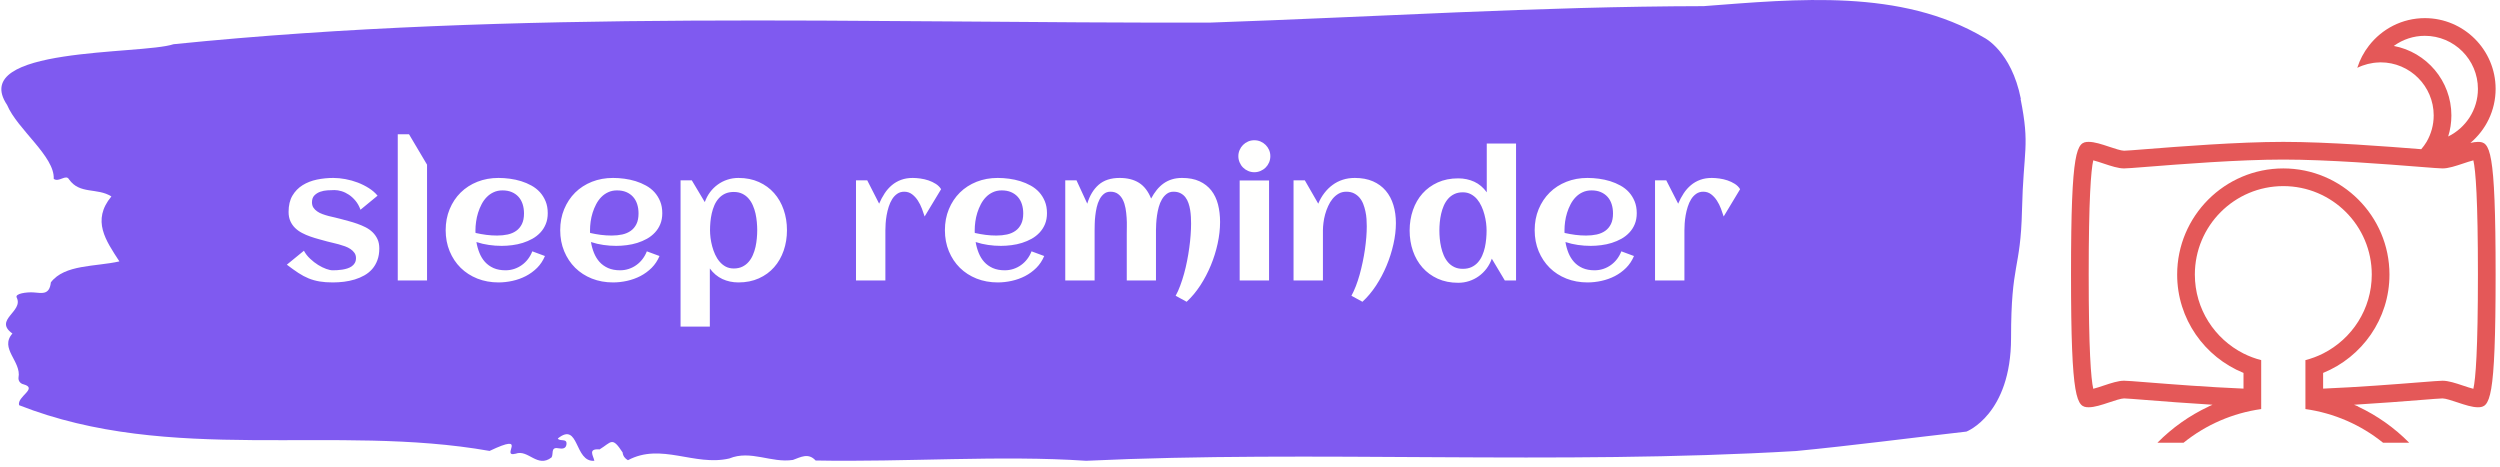
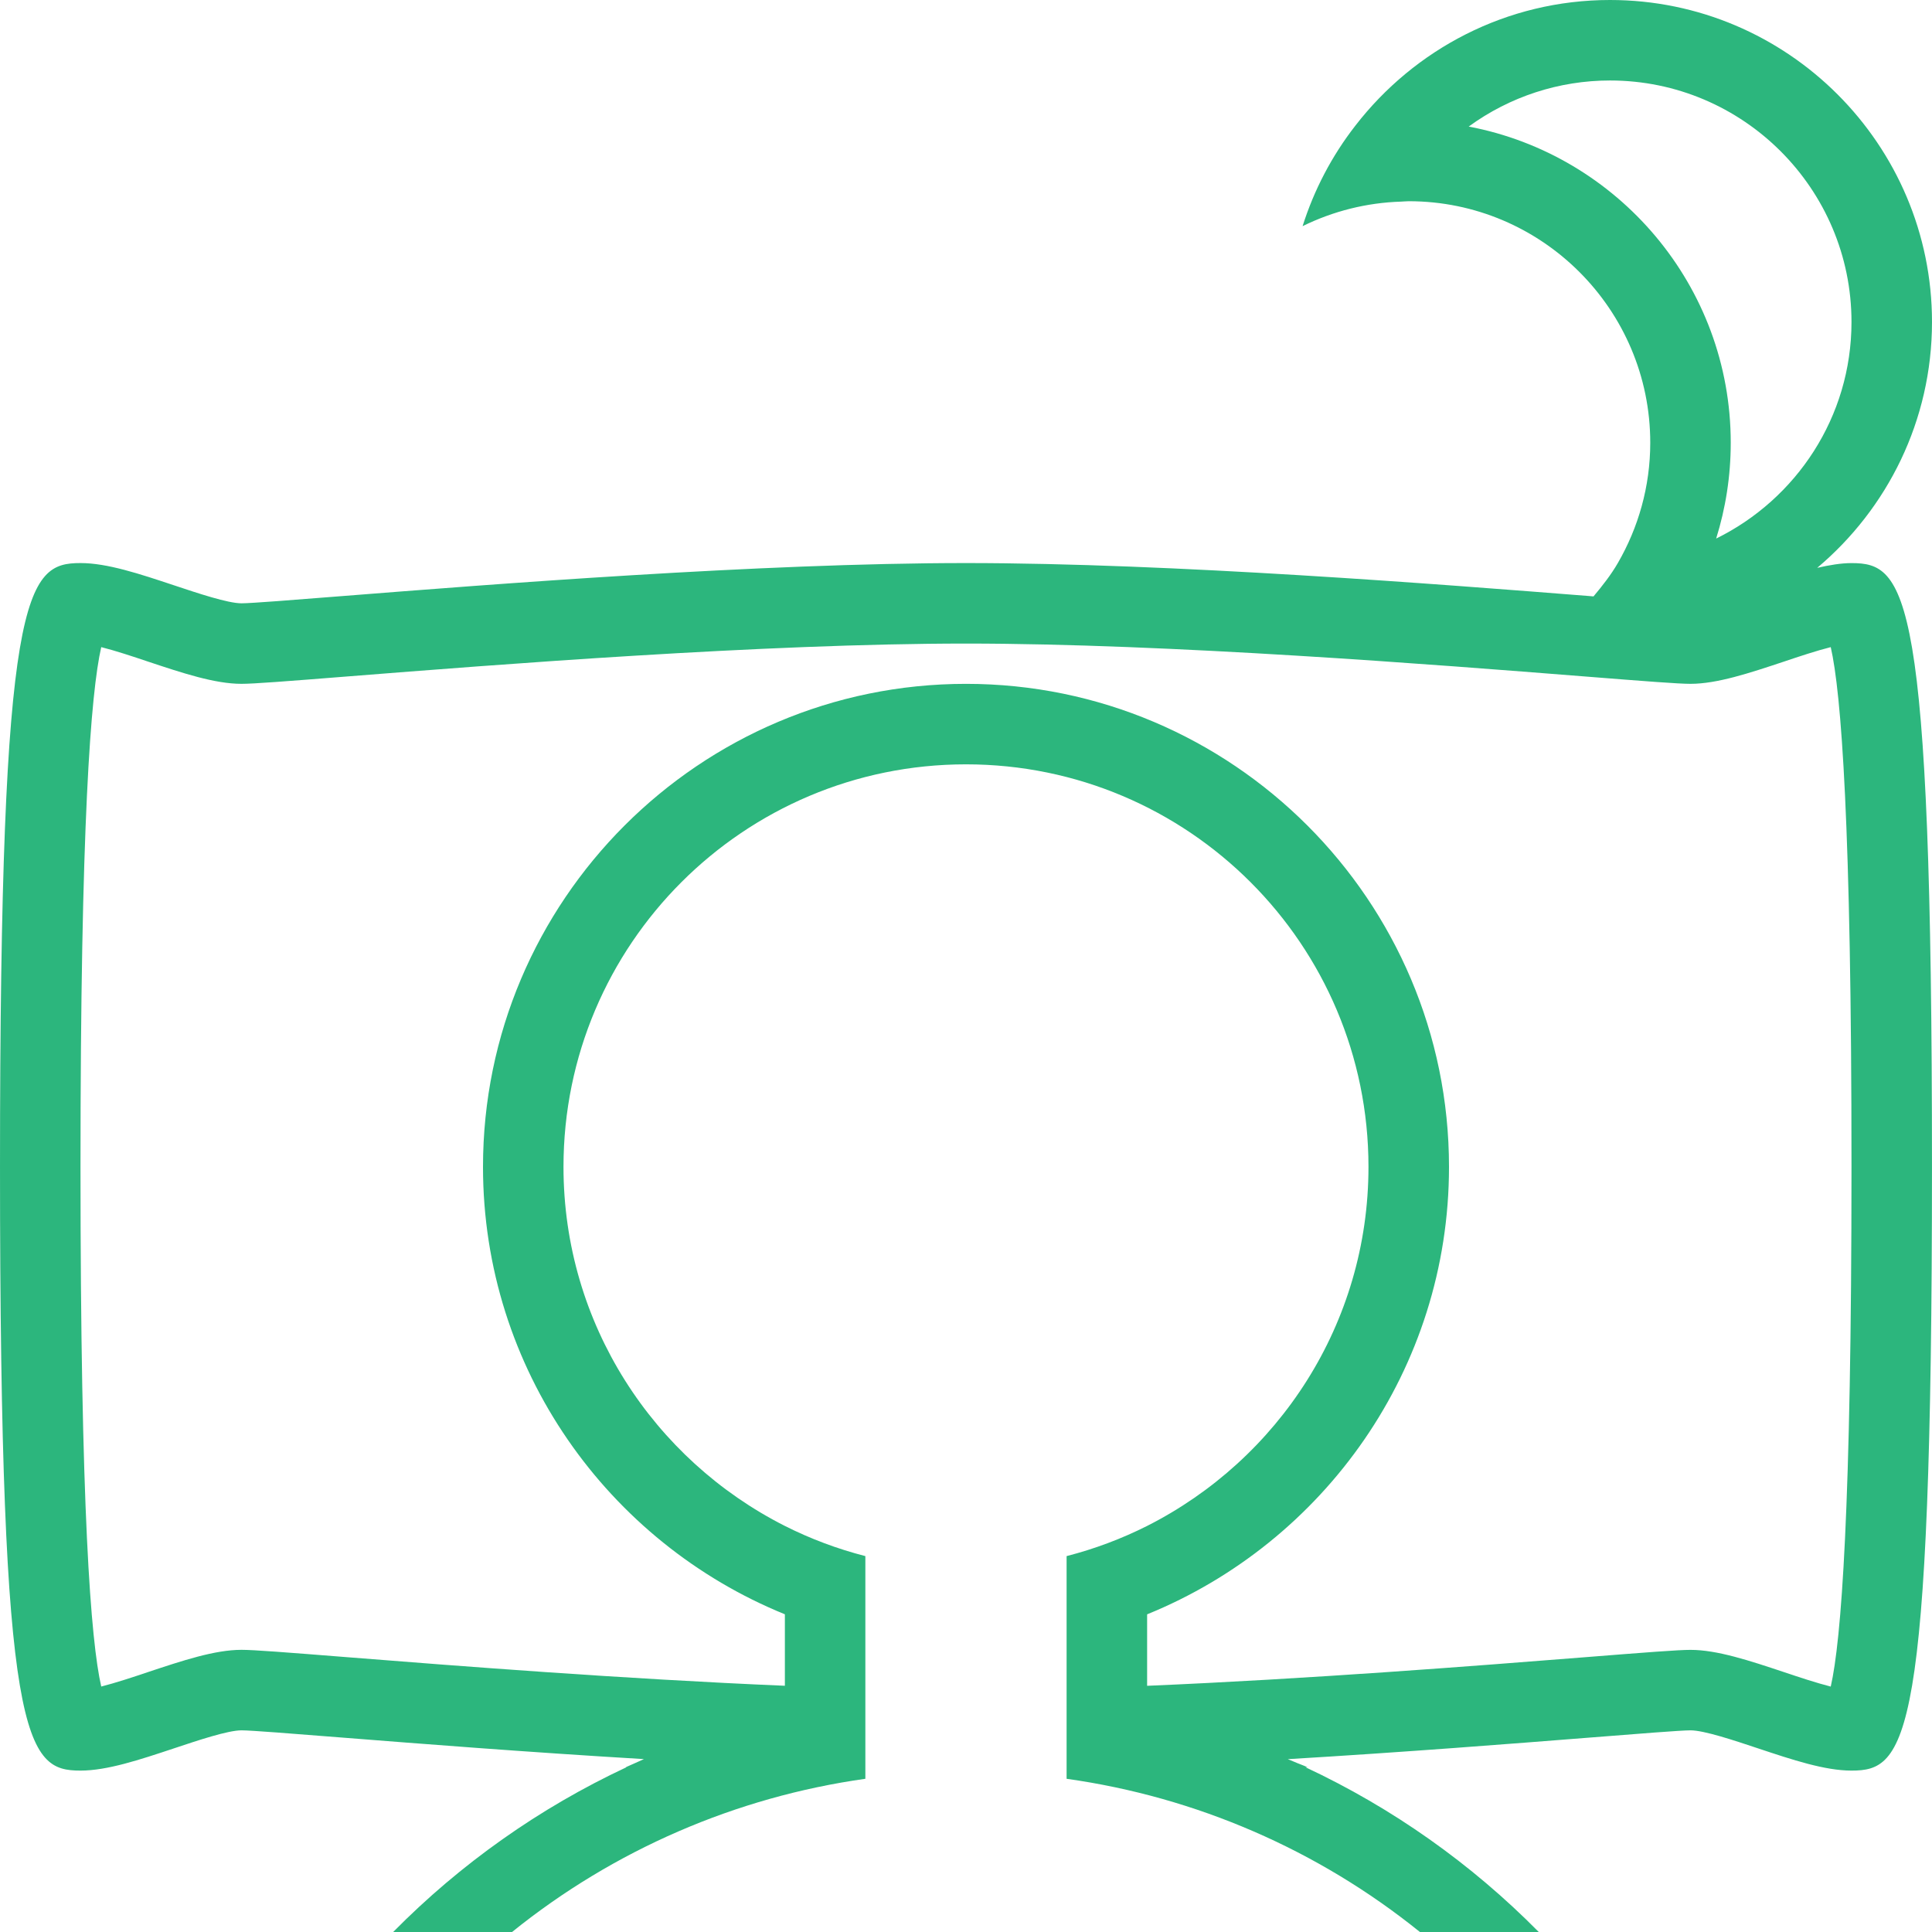
- <svg xmlns="http://www.w3.org/2000/svg" version="1.1" width="1500" height="280" viewBox="0 0 1500 280">
-   <g transform="matrix(1,0,0,1,-0.9086955,-1.741818)">
-     <svg viewBox="0 0 396 74" data-background-color="#2b2c34" preserveAspectRatio="xMidYMid meet" height="280" width="1500">
-       <g id="tight-bounds" transform="matrix(1,0,0,1,0.2401044,0.4603376)">
-         <svg viewBox="0 0 395.52 73.079" height="73.079" width="395.52">
-           <g>
-             <svg viewBox="0 0 487.358 90.048" height="73.079" width="395.52">
-               <g>
-                 <svg viewBox="0 0 395.52 90.048" height="90.048" width="395.52">
-                   <g id="textblocktransform">
-                     <svg viewBox="0 0 395.52 90.048" height="90.048" width="395.52" id="textblock">
-                       <g>
-                         <svg viewBox="0 0 395.52 90.048" height="90.048" width="395.52">
-                           <path d="M394.594 19.314C392.735 9.967 387.435 7.368 387.435 7.368 371.165-2.259 350.86-0.184 332.619 1.199 300.414 1.255 268.339 3.312 236.208 4.415 168.767 4.583 100.749 1.816 33.643 8.639 27.339 10.733-6.54 9.051 1.121 20.51 3.129 25.277 10.456 30.567 10.232 34.942 11.236 35.708 12.631 33.951 13.226 35.054 15.309 38.026 18.711 36.624 21.501 38.381 17.614 43.074 20.403 46.981 23.062 51.075 18.377 52.14 12.371 51.635 9.675 55.169 9.396 57.73 7.89 57.244 6.235 57.131 5.026 57.057 2.59 57.337 2.999 58.141 4.394 60.889-1.594 62.478 2.162 65.17-0.422 68.086 3.948 70.61 3.353 73.769 3.278 74.405 3.687 74.947 4.338 75.096 7.22 75.9 3.018 77.47 3.464 79.172 33.029 90.799 65.104 82.761 95.394 88.107 103.259 84.368 97.346 89.435 100.489 88.649 102.943 87.733 104.728 91.528 107.499 89.378 107.927 88.762 107.276 87.303 108.8 87.584 109.6 87.733 110.307 87.696 110.418 86.836 110.586 85.546 109.117 86.35 108.726 85.677 112.947 82.275 111.906 90.369 115.866 90.033 115.68 89.042 114.528 87.621 116.889 87.808 119.232 86.387 119.306 85.21 121.389 88.406 121.463 89.098 121.835 89.584 122.43 89.921 128.938 86.443 135.409 91.154 142.233 89.584 146.417 87.864 150.433 90.519 154.672 89.864 156.16 89.341 157.666 88.406 159.098 89.977 176.632 90.313 195.319 88.911 211.943 90.033 256.364 87.939 303.836 90.893 350.674 88.126 361.719 87.06 373.192 85.546 383.958 84.331 383.958 84.331 392.679 81.004 392.679 66.048S394.538 52.963 394.817 41.055C395.096 29.147 396.398 28.661 394.538 19.314Z" opacity="1" fill="#7f5af0" data-fill-palette-color="tertiary" />
-                           <g transform="matrix(1,0,0,1,55.76832,26.23067)">
-                             <svg width="283.983" viewBox="1.66 -41.19 409.46 54.2" height="37.587" data-palette-color="#fffffe">
-                               <path d="M27.71-9.01L27.71-9.01Q27.71-7.15 27.17-5.71 26.64-4.27 25.71-3.21 24.78-2.15 23.51-1.43 22.24-0.71 20.79-0.27 19.34 0.17 17.75 0.37 16.16 0.56 14.6 0.56L14.6 0.56Q12.5 0.56 10.89 0.29 9.28 0.02 7.81-0.57 6.35-1.17 4.9-2.12 3.44-3.08 1.66-4.44L1.66-4.44 6.47-8.37Q7.13-7.13 8.22-6.12 9.3-5.1 10.47-4.37 11.65-3.64 12.74-3.25 13.84-2.86 14.53-2.86L14.53-2.86Q15.09-2.86 15.8-2.89 16.5-2.93 17.24-3.04 17.97-3.15 18.68-3.37 19.38-3.59 19.93-3.97 20.48-4.35 20.81-4.92 21.14-5.49 21.14-6.3L21.14-6.3Q21.14-7.13 20.72-7.75 20.29-8.37 19.6-8.84 18.92-9.3 18.04-9.62 17.16-9.94 16.27-10.18 15.38-10.42 14.55-10.61 13.72-10.79 13.11-10.96L13.11-10.96Q11.99-11.28 10.74-11.61 9.5-11.94 8.28-12.37 7.06-12.79 5.94-13.38 4.83-13.96 3.99-14.78 3.15-15.6 2.65-16.71 2.15-17.82 2.15-19.31L2.15-19.31Q2.15-22.05 3.23-23.89 4.32-25.73 6.1-26.84 7.89-27.95 10.16-28.42 12.43-28.88 14.77-28.88L14.77-28.88Q16.38-28.88 18.16-28.55 19.95-28.22 21.63-27.58 23.32-26.93 24.78-26 26.25-25.07 27.22-23.88L27.22-23.88 22.41-19.92Q21.88-21.39 21.01-22.44 20.14-23.49 19.13-24.16 18.12-24.83 17.05-25.15 15.99-25.46 15.09-25.46L15.09-25.46Q14.21-25.46 13.11-25.39 12.01-25.32 11.05-24.98 10.08-24.63 9.41-23.94 8.74-23.24 8.74-22.02L8.74-22.02Q8.74-21.14 9.14-20.52 9.55-19.9 10.21-19.45 10.86-18.99 11.71-18.69 12.55-18.38 13.43-18.15 14.31-17.92 15.14-17.75 15.97-17.58 16.63-17.38L16.63-17.38Q17.75-17.07 19.01-16.74 20.26-16.41 21.48-15.98 22.71-15.55 23.84-14.98 24.98-14.4 25.83-13.57 26.68-12.74 27.2-11.63 27.71-10.52 27.71-9.01ZM41.16-32.62L41.16 0 32.91 0 32.91-41.19 36.08-41.19 41.16-32.62ZM54.83-13.38L54.83-13.38Q56.34-13.04 57.86-12.84 59.37-12.65 60.91-12.65L60.91-12.65Q62.52-12.65 63.9-12.95 65.28-13.26 66.29-13.98 67.3-14.7 67.89-15.89 68.48-17.09 68.48-18.87L68.48-18.87Q68.48-20.31 68.09-21.51 67.7-22.71 66.93-23.56 66.16-24.41 65.03-24.89 63.91-25.37 62.42-25.37L62.42-25.37Q61.03-25.37 59.92-24.85 58.81-24.34 57.97-23.47 57.12-22.61 56.53-21.46 55.93-20.31 55.54-19.07 55.15-17.82 54.98-16.55 54.8-15.28 54.8-14.16L54.8-14.16Q54.8-13.96 54.8-13.77 54.8-13.57 54.83-13.38ZM75.17-18.95L75.17-18.95Q75.17-17.21 74.6-15.86 74.04-14.5 73.08-13.48 72.11-12.45 70.84-11.74 69.58-11.04 68.13-10.58 66.69-10.13 65.17-9.94 63.64-9.74 62.2-9.74L62.2-9.74Q60.37-9.74 58.59-10 56.81-10.25 55.07-10.82L55.07-10.82Q55.34-9.2 55.93-7.75 56.51-6.3 57.49-5.21 58.47-4.13 59.89-3.49 61.32-2.86 63.28-2.86L63.28-2.86Q64.57-2.86 65.74-3.25 66.91-3.64 67.89-4.35 68.87-5.05 69.61-6.03 70.36-7.01 70.82-8.2L70.82-8.2 74.38-6.88Q73.58-4.96 72.18-3.55 70.77-2.15 69-1.23 67.23-0.32 65.24 0.12 63.25 0.56 61.3 0.56L61.3 0.56Q58.08 0.56 55.34-0.52 52.61-1.61 50.63-3.56 48.65-5.52 47.53-8.23 46.41-10.94 46.41-14.16L46.41-14.16Q46.41-17.38 47.53-20.09 48.65-22.8 50.63-24.76 52.61-26.71 55.34-27.8 58.08-28.88 61.3-28.88L61.3-28.88Q62.86-28.88 64.5-28.66 66.13-28.44 67.67-27.97 69.21-27.49 70.58-26.73 71.94-25.98 72.96-24.87 73.97-23.75 74.57-22.29 75.17-20.83 75.17-18.95ZM87.1-13.38L87.1-13.38Q88.62-13.04 90.13-12.84 91.64-12.65 93.18-12.65L93.18-12.65Q94.79-12.65 96.17-12.95 97.55-13.26 98.56-13.98 99.58-14.7 100.16-15.89 100.75-17.09 100.75-18.87L100.75-18.87Q100.75-20.31 100.36-21.51 99.97-22.71 99.2-23.56 98.43-24.41 97.31-24.89 96.18-25.37 94.69-25.37L94.69-25.37Q93.3-25.37 92.19-24.85 91.08-24.34 90.24-23.47 89.4-22.61 88.8-21.46 88.2-20.31 87.81-19.07 87.42-17.82 87.25-16.55 87.08-15.28 87.08-14.16L87.08-14.16Q87.08-13.96 87.08-13.77 87.08-13.57 87.1-13.38ZM107.44-18.95L107.44-18.95Q107.44-17.21 106.88-15.86 106.32-14.5 105.35-13.48 104.39-12.45 103.12-11.74 101.85-11.04 100.41-10.58 98.97-10.13 97.44-9.94 95.92-9.74 94.47-9.74L94.47-9.74Q92.64-9.74 90.86-10 89.08-10.25 87.35-10.82L87.35-10.82Q87.61-9.2 88.2-7.75 88.79-6.3 89.76-5.21 90.74-4.13 92.17-3.49 93.6-2.86 95.55-2.86L95.55-2.86Q96.84-2.86 98.01-3.25 99.19-3.64 100.16-4.35 101.14-5.05 101.88-6.03 102.63-7.01 103.09-8.2L103.09-8.2 106.66-6.88Q105.85-4.96 104.45-3.55 103.04-2.15 101.27-1.23 99.5-0.32 97.51 0.12 95.52 0.56 93.57 0.56L93.57 0.56Q90.35 0.56 87.61-0.52 84.88-1.61 82.9-3.56 80.93-5.52 79.8-8.23 78.68-10.94 78.68-14.16L78.68-14.16Q78.68-17.38 79.8-20.09 80.93-22.8 82.9-24.76 84.88-26.71 87.61-27.8 90.35-28.88 93.57-28.88L93.57-28.88Q95.13-28.88 96.77-28.66 98.41-28.44 99.94-27.97 101.48-27.49 102.85-26.73 104.22-25.98 105.23-24.87 106.24-23.75 106.84-22.29 107.44-20.83 107.44-18.95ZM142.57-14.16L142.57-14.16Q142.57-11.08 141.64-8.4 140.71-5.71 138.95-3.72 137.2-1.73 134.66-0.59 132.12 0.56 128.9 0.56L128.9 0.56Q126.43 0.56 124.37-0.4 122.3-1.37 120.84-3.37L120.84-3.37 120.84 13.01 112.59 13.01 112.59-28.2 115.76-28.2 119.42-22.07Q119.96-23.61 120.9-24.87 121.84-26.12 123.07-27.01 124.31-27.91 125.78-28.39 127.26-28.88 128.9-28.88L128.9-28.88Q132.12-28.88 134.66-27.73 137.2-26.59 138.95-24.6 140.71-22.61 141.64-19.92 142.57-17.24 142.57-14.16ZM134.19-14.16L134.19-14.16Q134.19-15.23 134.08-16.44 133.97-17.65 133.71-18.85 133.44-20.04 132.96-21.14 132.49-22.24 131.75-23.08 131.02-23.93 129.98-24.43 128.95-24.93 127.58-24.93L127.58-24.93Q126.16-24.93 125.12-24.44 124.09-23.95 123.34-23.11 122.6-22.27 122.12-21.18 121.65-20.09 121.38-18.9 121.11-17.7 121-16.48 120.89-15.26 120.89-14.16L120.89-14.16Q120.89-13.18 121.03-12 121.18-10.82 121.5-9.62 121.82-8.42 122.33-7.3 122.84-6.18 123.59-5.3 124.33-4.42 125.32-3.89 126.31-3.37 127.58-3.37L127.58-3.37Q128.97-3.37 129.99-3.87 131.02-4.37 131.75-5.21 132.49-6.05 132.96-7.15 133.44-8.25 133.71-9.45 133.97-10.64 134.08-11.87 134.19-13.09 134.19-14.16ZM186-25.71L186-25.71 181.36-18.02Q181.06-18.99 180.6-20.21 180.14-21.44 179.45-22.5 178.77-23.56 177.82-24.28 176.86-25 175.62-25L175.62-25Q174.47-25 173.63-24.41 172.79-23.83 172.2-22.89 171.62-21.95 171.24-20.76 170.86-19.58 170.65-18.37 170.44-17.16 170.37-16.05 170.3-14.94 170.3-14.14L170.3-14.14 170.3 0 162.02 0 162.02-28.2 165.19-28.2 168.54-21.63Q169.22-23.22 170.1-24.55 170.98-25.88 172.13-26.84 173.28-27.81 174.73-28.34 176.18-28.88 178.01-28.88L178.01-28.88Q178.96-28.88 180.14-28.72 181.31-28.56 182.43-28.19 183.55-27.81 184.51-27.2 185.46-26.59 186-25.71ZM195.49-13.38L195.49-13.38Q197-13.04 198.52-12.84 200.03-12.65 201.57-12.65L201.57-12.65Q203.18-12.65 204.56-12.95 205.94-13.26 206.95-13.98 207.97-14.7 208.55-15.89 209.14-17.09 209.14-18.87L209.14-18.87Q209.14-20.31 208.75-21.51 208.36-22.71 207.59-23.56 206.82-24.41 205.7-24.89 204.57-25.37 203.08-25.37L203.08-25.37Q201.69-25.37 200.58-24.85 199.47-24.34 198.63-23.47 197.79-22.61 197.19-21.46 196.59-20.31 196.2-19.07 195.81-17.82 195.64-16.55 195.47-15.28 195.47-14.16L195.47-14.16Q195.47-13.96 195.47-13.77 195.47-13.57 195.49-13.38ZM215.83-18.95L215.83-18.95Q215.83-17.21 215.27-15.86 214.7-14.5 213.74-13.48 212.78-12.45 211.51-11.74 210.24-11.04 208.8-10.58 207.36-10.13 205.83-9.94 204.3-9.74 202.86-9.74L202.86-9.74Q201.03-9.74 199.25-10 197.47-10.25 195.73-10.82L195.73-10.82Q196-9.2 196.59-7.75 197.17-6.3 198.15-5.21 199.13-4.13 200.56-3.49 201.98-2.86 203.94-2.86L203.94-2.86Q205.23-2.86 206.4-3.25 207.58-3.64 208.55-4.35 209.53-5.05 210.27-6.03 211.02-7.01 211.48-8.2L211.48-8.2 215.05-6.88Q214.24-4.96 212.84-3.55 211.43-2.15 209.66-1.23 207.89-0.32 205.9 0.12 203.91 0.56 201.96 0.56L201.96 0.56Q198.74 0.56 196-0.52 193.27-1.61 191.29-3.56 189.31-5.52 188.19-8.23 187.07-10.94 187.07-14.16L187.07-14.16Q187.07-17.38 188.19-20.09 189.31-22.8 191.29-24.76 193.27-26.71 196-27.8 198.74-28.88 201.96-28.88L201.96-28.88Q203.52-28.88 205.16-28.66 206.79-28.44 208.33-27.97 209.87-27.49 211.24-26.73 212.6-25.98 213.62-24.87 214.63-23.75 215.23-22.29 215.83-20.83 215.83-18.95ZM264.6-16.46L264.6-16.46Q264.6-13.55 263.92-10.4 263.24-7.25 262-4.26 260.77-1.27 259.04 1.39 257.3 4.05 255.18 6.01L255.18 6.01 252.08 4.32Q252.79 3.05 253.37 1.46 253.96-0.12 254.45-1.88 254.94-3.64 255.3-5.49 255.67-7.35 255.92-9.19 256.18-11.04 256.3-12.77 256.43-14.5 256.43-16.02L256.43-16.02Q256.43-16.87 256.38-17.87 256.33-18.87 256.17-19.87 256.01-20.87 255.69-21.79 255.38-22.71 254.83-23.43 254.28-24.15 253.46-24.57 252.64-25 251.49-25L251.49-25Q250.37-25 249.58-24.4 248.78-23.8 248.22-22.85 247.66-21.9 247.33-20.7 247-19.51 246.83-18.3 246.66-17.09 246.6-15.99 246.54-14.89 246.54-14.14L246.54-14.14 246.54 0 238.31 0 238.31-13.13Q238.31-13.99 238.33-15.2 238.36-16.41 238.27-17.72 238.19-19.04 237.96-20.35 237.72-21.66 237.22-22.68 236.72-23.71 235.87-24.35 235.01-25 233.72-25L233.72-25Q232.62-25 231.88-24.39 231.13-23.78 230.63-22.81 230.13-21.85 229.85-20.64 229.57-19.43 229.44-18.23 229.3-17.02 229.28-15.93 229.25-14.84 229.25-14.14L229.25-14.14 229.25 0 220.98 0 220.98-28.2 224.15-28.2 227.18-21.63Q228.2-25.05 230.41-26.97 232.62-28.88 236.28-28.88L236.28-28.88Q239.58-28.88 241.75-27.51 243.93-26.15 245.17-23.07L245.17-23.07Q245.88-24.41 246.75-25.49 247.61-26.56 248.67-27.32 249.74-28.08 251.03-28.48 252.32-28.88 253.89-28.88L253.89-28.88Q256.77-28.88 258.81-27.94 260.84-27 262.14-25.34 263.43-23.68 264.02-21.4 264.6-19.12 264.6-16.46ZM278.76-35.01L278.76-35.01Q278.76-34.08 278.41-33.25 278.05-32.42 277.44-31.81 276.83-31.2 276-30.85 275.17-30.49 274.25-30.49L274.25-30.49Q273.32-30.49 272.5-30.85 271.68-31.2 271.07-31.81 270.46-32.42 270.11-33.25 269.75-34.08 269.75-35.01L269.75-35.01Q269.75-35.94 270.11-36.76 270.46-37.57 271.07-38.18 271.68-38.79 272.5-39.15 273.32-39.5 274.25-39.5L274.25-39.5Q275.17-39.5 276-39.15 276.83-38.79 277.44-38.18 278.05-37.57 278.41-36.76 278.76-35.94 278.76-35.01ZM278.4-28.17L278.4 0 270.12 0 270.12-28.17 278.4-28.17ZM314.14-16.16L314.14-16.16Q314.14-13.31 313.44-10.21 312.74-7.1 311.5-4.13 310.25-1.15 308.52 1.48 306.79 4.1 304.71 6.01L304.71 6.01 301.61 4.32Q302.27 3.1 302.86 1.59 303.44 0.07 303.92-1.62 304.39-3.32 304.77-5.13 305.15-6.93 305.41-8.7 305.66-10.47 305.8-12.15 305.93-13.82 305.93-15.26L305.93-15.26Q305.93-16.21 305.86-17.3 305.79-18.38 305.55-19.47 305.32-20.56 304.93-21.56 304.54-22.56 303.89-23.32 303.25-24.07 302.33-24.54 301.42-25 300.17-25L300.17-25Q298.95-25 298-24.45 297.05-23.9 296.31-23.01 295.58-22.12 295.06-20.97 294.53-19.82 294.2-18.62 293.87-17.41 293.73-16.24 293.58-15.06 293.58-14.14L293.58-14.14 293.58 0 285.3 0 285.3-28.2 288.48-28.2 292.26-21.63Q292.94-23.27 293.97-24.61 294.99-25.95 296.29-26.9 297.58-27.86 299.16-28.37 300.73-28.88 302.56-28.88L302.56-28.88Q305.49-28.88 307.67-27.93 309.84-26.98 311.28-25.28 312.72-23.58 313.43-21.25 314.14-18.92 314.14-16.16ZM347.99-38.57L347.99 0 344.82 0 341.16-6.13Q340.62-4.59 339.68-3.34 338.74-2.1 337.51-1.21 336.28-0.32 334.8 0.17 333.32 0.66 331.69 0.66L331.69 0.66Q328.46 0.66 325.92-0.49 323.39-1.64 321.63-3.63 319.87-5.62 318.94-8.3 318.01-10.99 318.01-14.06L318.01-14.06Q318.01-17.14 318.94-19.82 319.87-22.51 321.63-24.49 323.39-26.46 325.92-27.61 328.46-28.76 331.69-28.76L331.69-28.76Q334.15-28.76 336.22-27.81 338.28-26.86 339.74-24.83L339.74-24.83 339.74-38.57 347.99-38.57ZM339.69-14.06L339.69-14.06Q339.69-15.04 339.55-16.21 339.4-17.38 339.08-18.58 338.77-19.78 338.25-20.9 337.74-22.02 337-22.9 336.25-23.78 335.26-24.3 334.27-24.83 333-24.83L333-24.83Q331.61-24.83 330.59-24.33 329.56-23.83 328.83-22.99 328.1-22.14 327.62-21.04 327.15-19.95 326.88-18.75 326.61-17.55 326.5-16.35 326.39-15.14 326.39-14.06L326.39-14.06Q326.39-12.99 326.5-11.78 326.61-10.57 326.88-9.38 327.15-8.18 327.62-7.07 328.1-5.96 328.83-5.11 329.56-4.27 330.59-3.77 331.61-3.27 333-3.27L333-3.27Q334.4-3.27 335.45-3.76 336.5-4.25 337.24-5.09 337.99-5.93 338.46-7.02 338.94-8.11 339.21-9.31 339.47-10.52 339.58-11.74 339.69-12.96 339.69-14.06ZM361.66-13.38L361.66-13.38Q363.18-13.04 364.69-12.84 366.21-12.65 367.74-12.65L367.74-12.65Q369.35-12.65 370.73-12.95 372.11-13.26 373.13-13.98 374.14-14.7 374.73-15.89 375.31-17.09 375.31-18.87L375.31-18.87Q375.31-20.31 374.92-21.51 374.53-22.71 373.76-23.56 372.99-24.41 371.87-24.89 370.75-25.37 369.26-25.37L369.26-25.37Q367.87-25.37 366.75-24.85 365.64-24.34 364.8-23.47 363.96-22.61 363.36-21.46 362.76-20.31 362.37-19.07 361.98-17.82 361.81-16.55 361.64-15.28 361.64-14.16L361.64-14.16Q361.64-13.96 361.64-13.77 361.64-13.57 361.66-13.38ZM382-18.95L382-18.95Q382-17.21 381.44-15.86 380.88-14.5 379.91-13.48 378.95-12.45 377.68-11.74 376.41-11.04 374.97-10.58 373.53-10.13 372-9.94 370.48-9.74 369.04-9.74L369.04-9.74Q367.21-9.74 365.42-10 363.64-10.25 361.91-10.82L361.91-10.82Q362.18-9.2 362.76-7.75 363.35-6.3 364.33-5.21 365.3-4.13 366.73-3.49 368.16-2.86 370.11-2.86L370.11-2.86Q371.41-2.86 372.58-3.25 373.75-3.64 374.73-4.35 375.7-5.05 376.45-6.03 377.19-7.01 377.66-8.2L377.66-8.2 381.22-6.88Q380.41-4.96 379.01-3.55 377.61-2.15 375.84-1.23 374.07-0.32 372.08 0.12 370.09 0.56 368.13 0.56L368.13 0.56Q364.91 0.56 362.18-0.52 359.44-1.61 357.47-3.56 355.49-5.52 354.36-8.23 353.24-10.94 353.24-14.16L353.24-14.16Q353.24-17.38 354.36-20.09 355.49-22.8 357.47-24.76 359.44-26.71 362.18-27.8 364.91-28.88 368.13-28.88L368.13-28.88Q369.7-28.88 371.33-28.66 372.97-28.44 374.51-27.97 376.04-27.49 377.41-26.73 378.78-25.98 379.79-24.87 380.8-23.75 381.4-22.29 382-20.83 382-18.95ZM411.12-25.71L411.12-25.71 406.49-18.02Q406.19-18.99 405.73-20.21 405.27-21.44 404.58-22.5 403.9-23.56 402.95-24.28 401.99-25 400.75-25L400.75-25Q399.6-25 398.76-24.41 397.92-23.83 397.33-22.89 396.74-21.95 396.37-20.76 395.99-19.58 395.78-18.37 395.57-17.16 395.5-16.05 395.43-14.94 395.43-14.14L395.43-14.14 395.43 0 387.15 0 387.15-28.2 390.32-28.2 393.67-21.63Q394.35-23.22 395.23-24.55 396.11-25.88 397.26-26.84 398.41-27.81 399.86-28.34 401.31-28.88 403.14-28.88L403.14-28.88Q404.09-28.88 405.27-28.72 406.44-28.56 407.56-28.19 408.68-27.81 409.64-27.2 410.59-26.59 411.12-25.71Z" opacity="1" transform="matrix(1,0,0,1,0,0)" fill="#fffffe" class="wordmark-text-0" data-fill-palette-color="quaternary" id="text-0" />
-                             </svg>
-                           </g>
-                         </svg>
-                       </g>
-                     </svg>
-                   </g>
-                 </svg>
-               </g>
-               <g transform="matrix(1,0,0,1,404.3933,3.541892)">
-                 <svg viewBox="0 0 82.965 82.964" height="82.964" width="82.965">
-                   <g>
-                     <svg version="1.1" x="0" y="0" viewBox="0 0 100 99.999" enable-background="new 0 0 100 100" xml:space="preserve" height="82.964" width="82.965" class="icon-icon-0" data-fill-palette-color="accent" id="icon-0">
-                       <path fill="#e45858" d="M95.833 29.146C95.286 29.146 94.684 29.25 94.058 29.392 97.687 26.337 100 21.772 100 16.666 100 7.477 92.523 0 83.333 0 77.973 0 73.21 2.554 70.158 6.498A16.6 16.6 0 0 0 67.422 11.706 12.4 12.4 0 0 1 72.512 10.436C72.649 10.432 72.781 10.415 72.917 10.415 79.81 10.415 85.417 16.022 85.417 22.915 85.417 25.185 84.8 27.31 83.738 29.145 83.38 29.763 82.936 30.325 82.48 30.87A7 7 0 0 1 82.234 30.849C74.694 30.255 60.665 29.144 50 29.144S25.305 30.255 17.765 30.849C15.202 31.053 12.988 31.227 12.5 31.227 11.796 31.227 10.242 30.708 8.993 30.291 7.221 29.701 5.546 29.144 4.167 29.144 1.353 29.146 0 30.473 0 60.396S1.353 91.646 4.167 91.646C5.546 91.646 7.221 91.088 8.993 90.499 10.242 90.082 11.796 89.562 12.5 89.562 12.988 89.562 15.202 89.738 17.765 89.941 21.669 90.249 27.317 90.694 33.333 91.051 33.634 90.917 33.935 90.777 34.242 90.651 33.788 90.837 33.349 91.044 32.904 91.243 32.731 91.32 32.556 91.393 32.385 91.473H32.422A42 42 0 0 0 20.351 99.999H26.505A37.43 37.43 0 0 1 44.791 92.07V80.544A20.7 20.7 0 0 1 40.624 78.982C33.833 75.547 29.166 68.525 29.166 60.395 29.166 48.89 38.492 39.562 49.999 39.562S70.832 48.89 70.832 60.395C70.832 68.525 66.165 75.547 59.374 78.982A20.7 20.7 0 0 1 55.207 80.544V92.07A37.4 37.4 0 0 1 73.493 99.999H79.645A42 42 0 0 0 67.575 91.473H67.677C67.446 91.365 67.197 91.285 66.963 91.18 66.861 91.135 66.757 91.096 66.655 91.054 72.676 90.694 78.327 90.25 82.233 89.941 84.796 89.738 87.01 89.562 87.499 89.562 88.203 89.562 89.757 90.082 91.007 90.499 92.778 91.089 94.453 91.646 95.832 91.646 98.646 91.646 99.999 90.319 99.999 60.396 100 30.473 98.647 29.146 95.833 29.146M76.02 6.551A12.4 12.4 0 0 1 83.333 4.166C90.227 4.166 95.833 9.773 95.833 16.666 95.833 21.585 92.971 25.838 88.828 27.876 89.318 26.308 89.583 24.642 89.583 22.916 89.583 14.788 83.73 8.01 76.02 6.551M94.759 87.297C94.019 87.109 93.112 86.809 92.326 86.544 90.554 85.954 88.879 85.397 87.5 85.397 86.873 85.397 85.241 85.523 81.905 85.788 76.511 86.215 67.771 86.902 59.375 87.257V83.558C68.524 79.838 75 70.866 75 60.396 75 46.61 63.784 35.396 50 35.396 36.214 35.396 25 46.61 25 60.396 25 70.866 31.474 79.837 40.625 83.556V87.255C32.229 86.901 23.488 86.213 18.095 85.786 14.759 85.521 13.127 85.395 12.5 85.395 11.121 85.395 9.446 85.953 7.674 86.542 6.888 86.807 5.981 87.107 5.24 87.295 4.699 84.939 4.166 78.123 4.166 60.395 4.166 42.666 4.699 35.851 5.24 33.495 5.981 33.682 6.888 33.983 7.674 34.248 9.446 34.838 11.12 35.395 12.5 35.395 13.126 35.395 14.758 35.269 18.095 35.004 25.574 34.412 39.498 33.311 50 33.311S74.426 34.412 81.905 35.004C85.241 35.268 86.873 35.395 87.5 35.395 88.879 35.395 90.554 34.837 92.326 34.248 93.111 33.983 94.018 33.682 94.759 33.495 95.3 35.851 95.833 42.666 95.833 60.395 95.833 78.125 95.3 84.94 94.759 87.297" data-fill-palette-color="accent" />
-                     </svg>
-                   </g>
-                 </svg>
-               </g>
-             </svg>
-           </g>
-           <defs />
-         </svg>
-         <rect width="395.52" height="73.079" fill="none" stroke="none" visibility="hidden" />
-       </g>
-     </svg>
-   </g>
+ <svg xmlns="http://www.w3.org/2000/svg" version="1.1" x="0" y="0" viewBox="0 0 100 99.999" enable-background="new 0 0 100 100" xml:space="preserve" height="82.964" width="82.965" class="icon-icon-0" data-fill-palette-color="accent" id="icon-0">
+   <path fill="#2cb67d" d="M95.833 29.146C95.286 29.146 94.684 29.25 94.058 29.392 97.687 26.337 100 21.772 100 16.666 100 7.477 92.523 0 83.333 0 77.973 0 73.21 2.554 70.158 6.498A16.6 16.6 0 0 0 67.422 11.706 12.4 12.4 0 0 1 72.512 10.436C72.649 10.432 72.781 10.415 72.917 10.415 79.81 10.415 85.417 16.022 85.417 22.915 85.417 25.185 84.8 27.31 83.738 29.145 83.38 29.763 82.936 30.325 82.48 30.87A7 7 0 0 1 82.234 30.849C74.694 30.255 60.665 29.144 50 29.144S25.305 30.255 17.765 30.849C15.202 31.053 12.988 31.227 12.5 31.227 11.796 31.227 10.242 30.708 8.993 30.291 7.221 29.701 5.546 29.144 4.167 29.144 1.353 29.146 0 30.473 0 60.396S1.353 91.646 4.167 91.646C5.546 91.646 7.221 91.088 8.993 90.499 10.242 90.082 11.796 89.562 12.5 89.562 12.988 89.562 15.202 89.738 17.765 89.941 21.669 90.249 27.317 90.694 33.333 91.051 33.634 90.917 33.935 90.777 34.242 90.651 33.788 90.837 33.349 91.044 32.904 91.243 32.731 91.32 32.556 91.393 32.385 91.473H32.422A42 42 0 0 0 20.351 99.999H26.505A37.43 37.43 0 0 1 44.791 92.07V80.544A20.7 20.7 0 0 1 40.624 78.982C33.833 75.547 29.166 68.525 29.166 60.395 29.166 48.89 38.492 39.562 49.999 39.562S70.832 48.89 70.832 60.395C70.832 68.525 66.165 75.547 59.374 78.982A20.7 20.7 0 0 1 55.207 80.544V92.07A37.4 37.4 0 0 1 73.493 99.999H79.645A42 42 0 0 0 67.575 91.473H67.677C67.446 91.365 67.197 91.285 66.963 91.18 66.861 91.135 66.757 91.096 66.655 91.054 72.676 90.694 78.327 90.25 82.233 89.941 84.796 89.738 87.01 89.562 87.499 89.562 88.203 89.562 89.757 90.082 91.007 90.499 92.778 91.089 94.453 91.646 95.832 91.646 98.646 91.646 99.999 90.319 99.999 60.396 100 30.473 98.647 29.146 95.833 29.146M76.02 6.551A12.4 12.4 0 0 1 83.333 4.166C90.227 4.166 95.833 9.773 95.833 16.666 95.833 21.585 92.971 25.838 88.828 27.876 89.318 26.308 89.583 24.642 89.583 22.916 89.583 14.788 83.73 8.01 76.02 6.551M94.759 87.297C94.019 87.109 93.112 86.809 92.326 86.544 90.554 85.954 88.879 85.397 87.5 85.397 86.873 85.397 85.241 85.523 81.905 85.788 76.511 86.215 67.771 86.902 59.375 87.257V83.558C68.524 79.838 75 70.866 75 60.396 75 46.61 63.784 35.396 50 35.396 36.214 35.396 25 46.61 25 60.396 25 70.866 31.474 79.837 40.625 83.556V87.255C32.229 86.901 23.488 86.213 18.095 85.786 14.759 85.521 13.127 85.395 12.5 85.395 11.121 85.395 9.446 85.953 7.674 86.542 6.888 86.807 5.981 87.107 5.24 87.295 4.699 84.939 4.166 78.123 4.166 60.395 4.166 42.666 4.699 35.851 5.24 33.495 5.981 33.682 6.888 33.983 7.674 34.248 9.446 34.838 11.12 35.395 12.5 35.395 13.126 35.395 14.758 35.269 18.095 35.004 25.574 34.412 39.498 33.311 50 33.311S74.426 34.412 81.905 35.004C85.241 35.268 86.873 35.395 87.5 35.395 88.879 35.395 90.554 34.837 92.326 34.248 93.111 33.983 94.018 33.682 94.759 33.495 95.3 35.851 95.833 42.666 95.833 60.395 95.833 78.125 95.3 84.94 94.759 87.297" data-fill-palette-color="accent" />
</svg>
